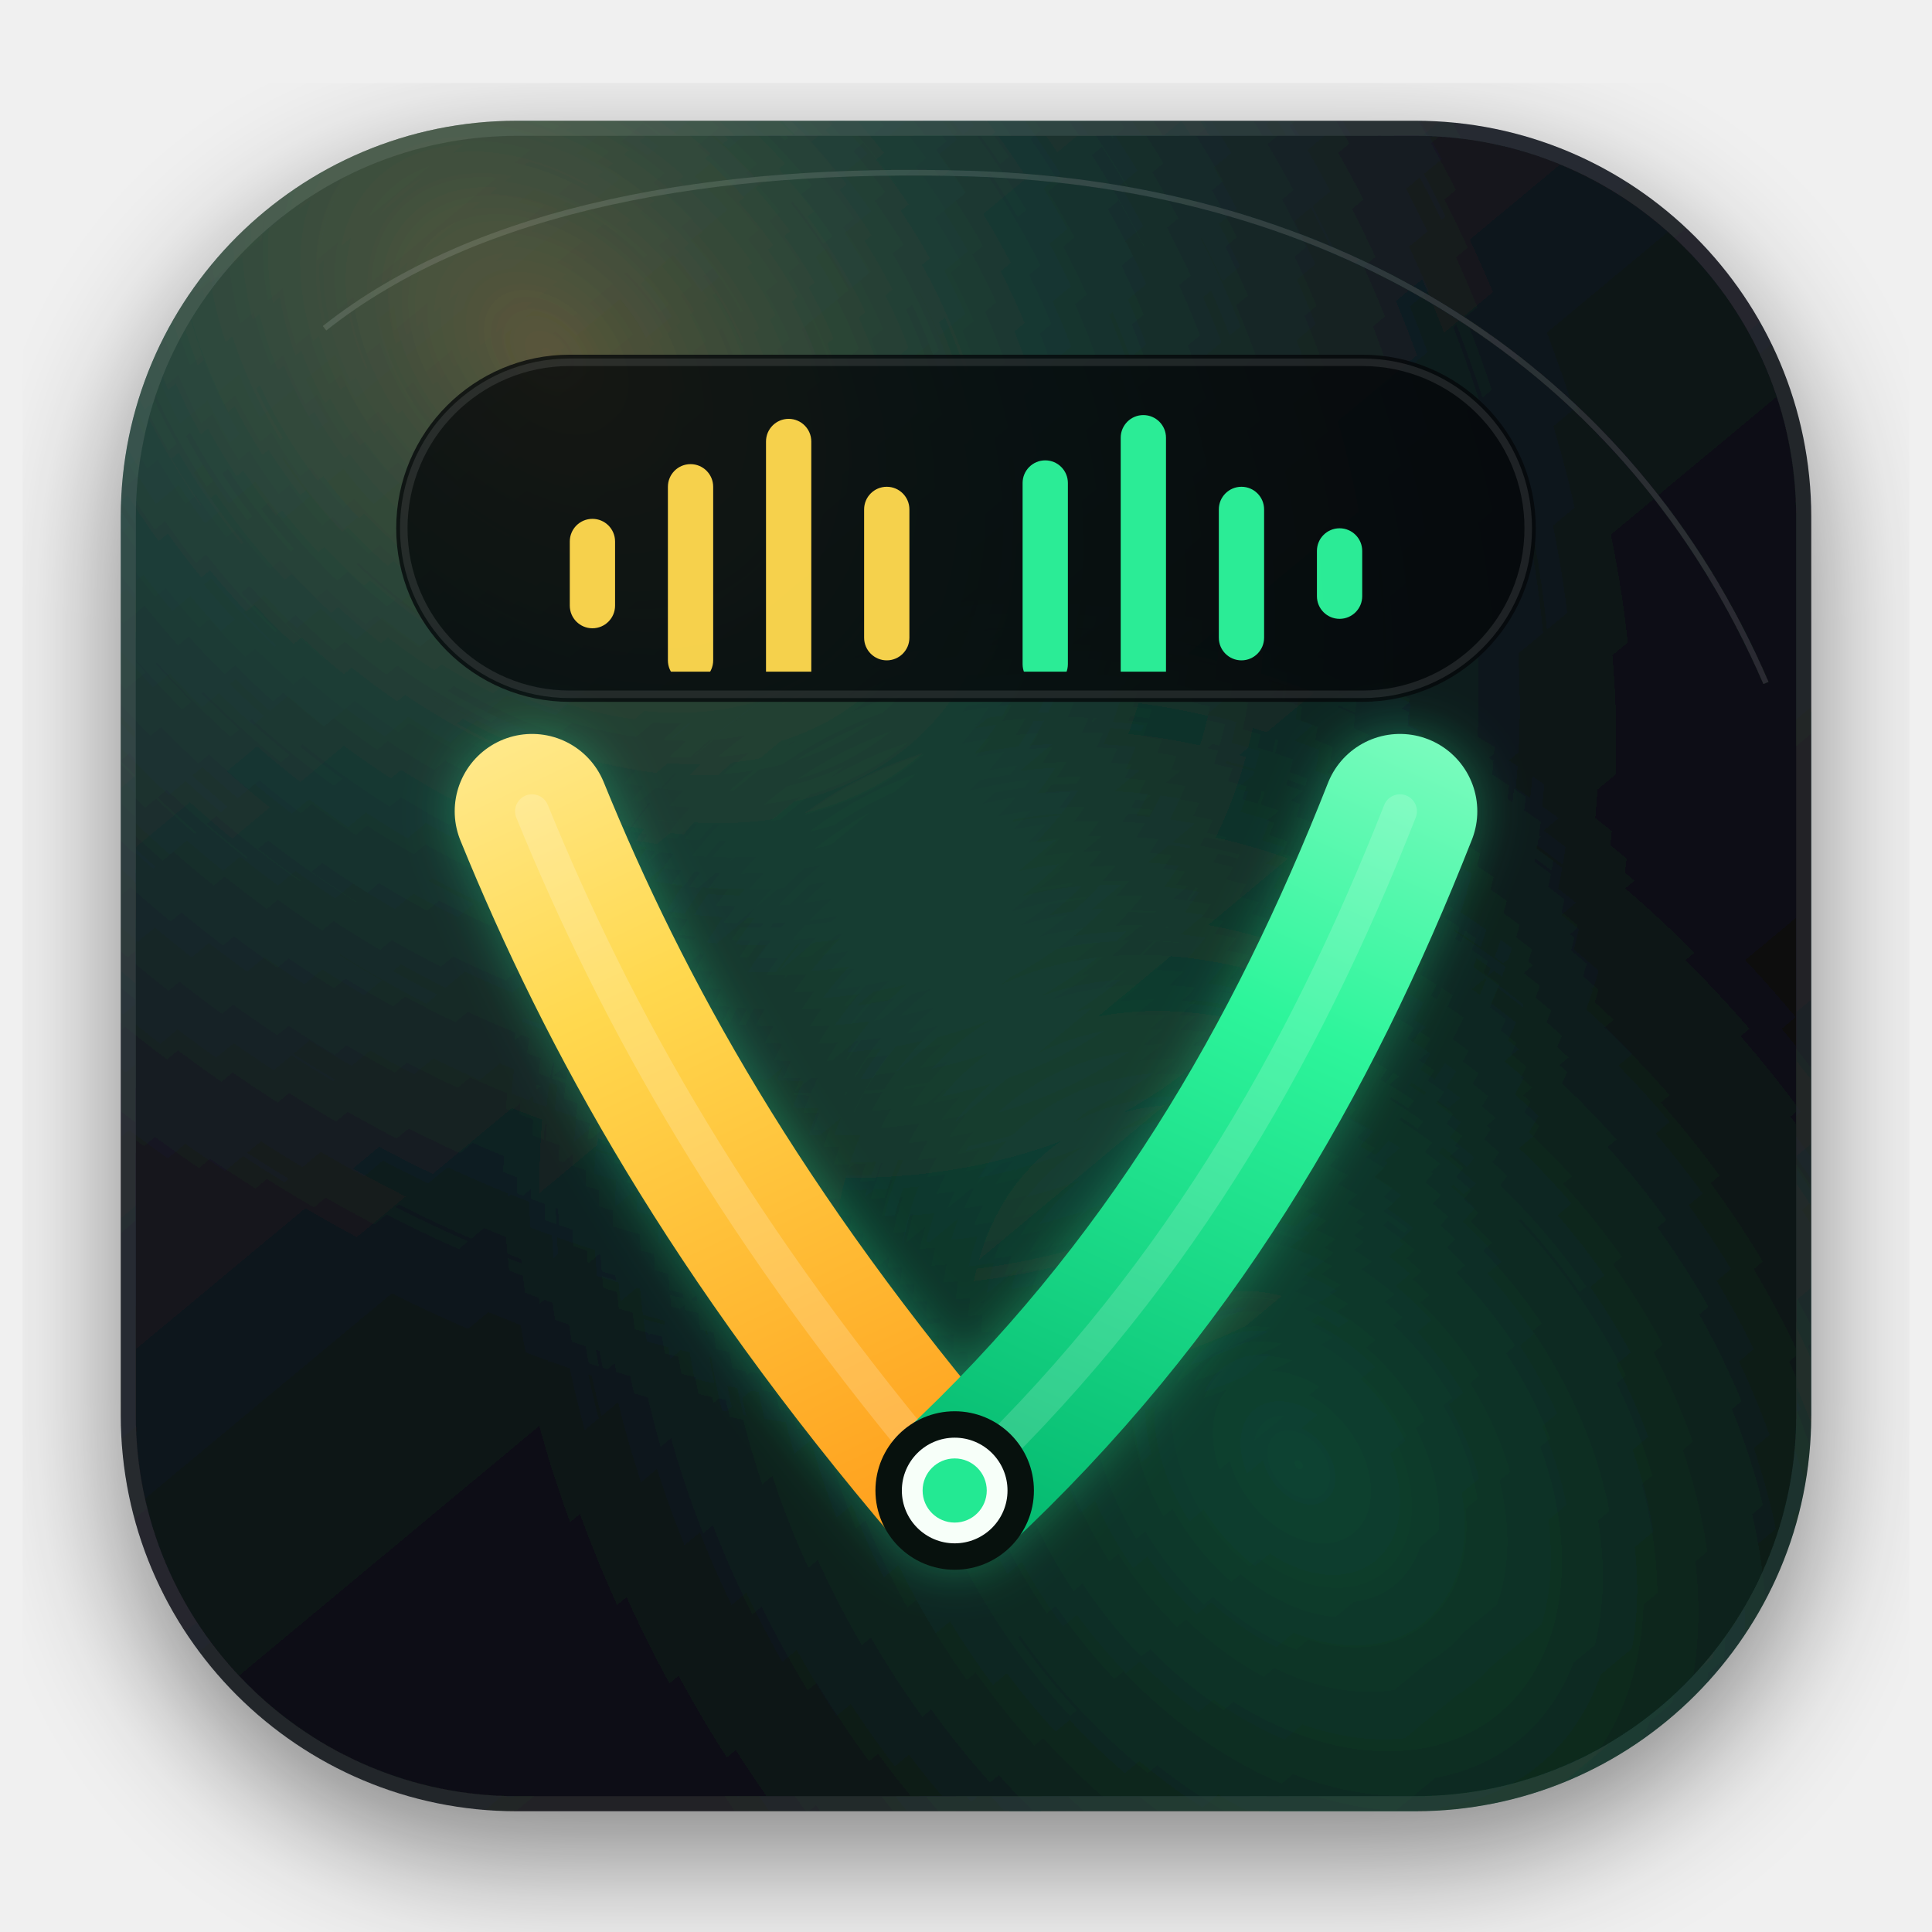
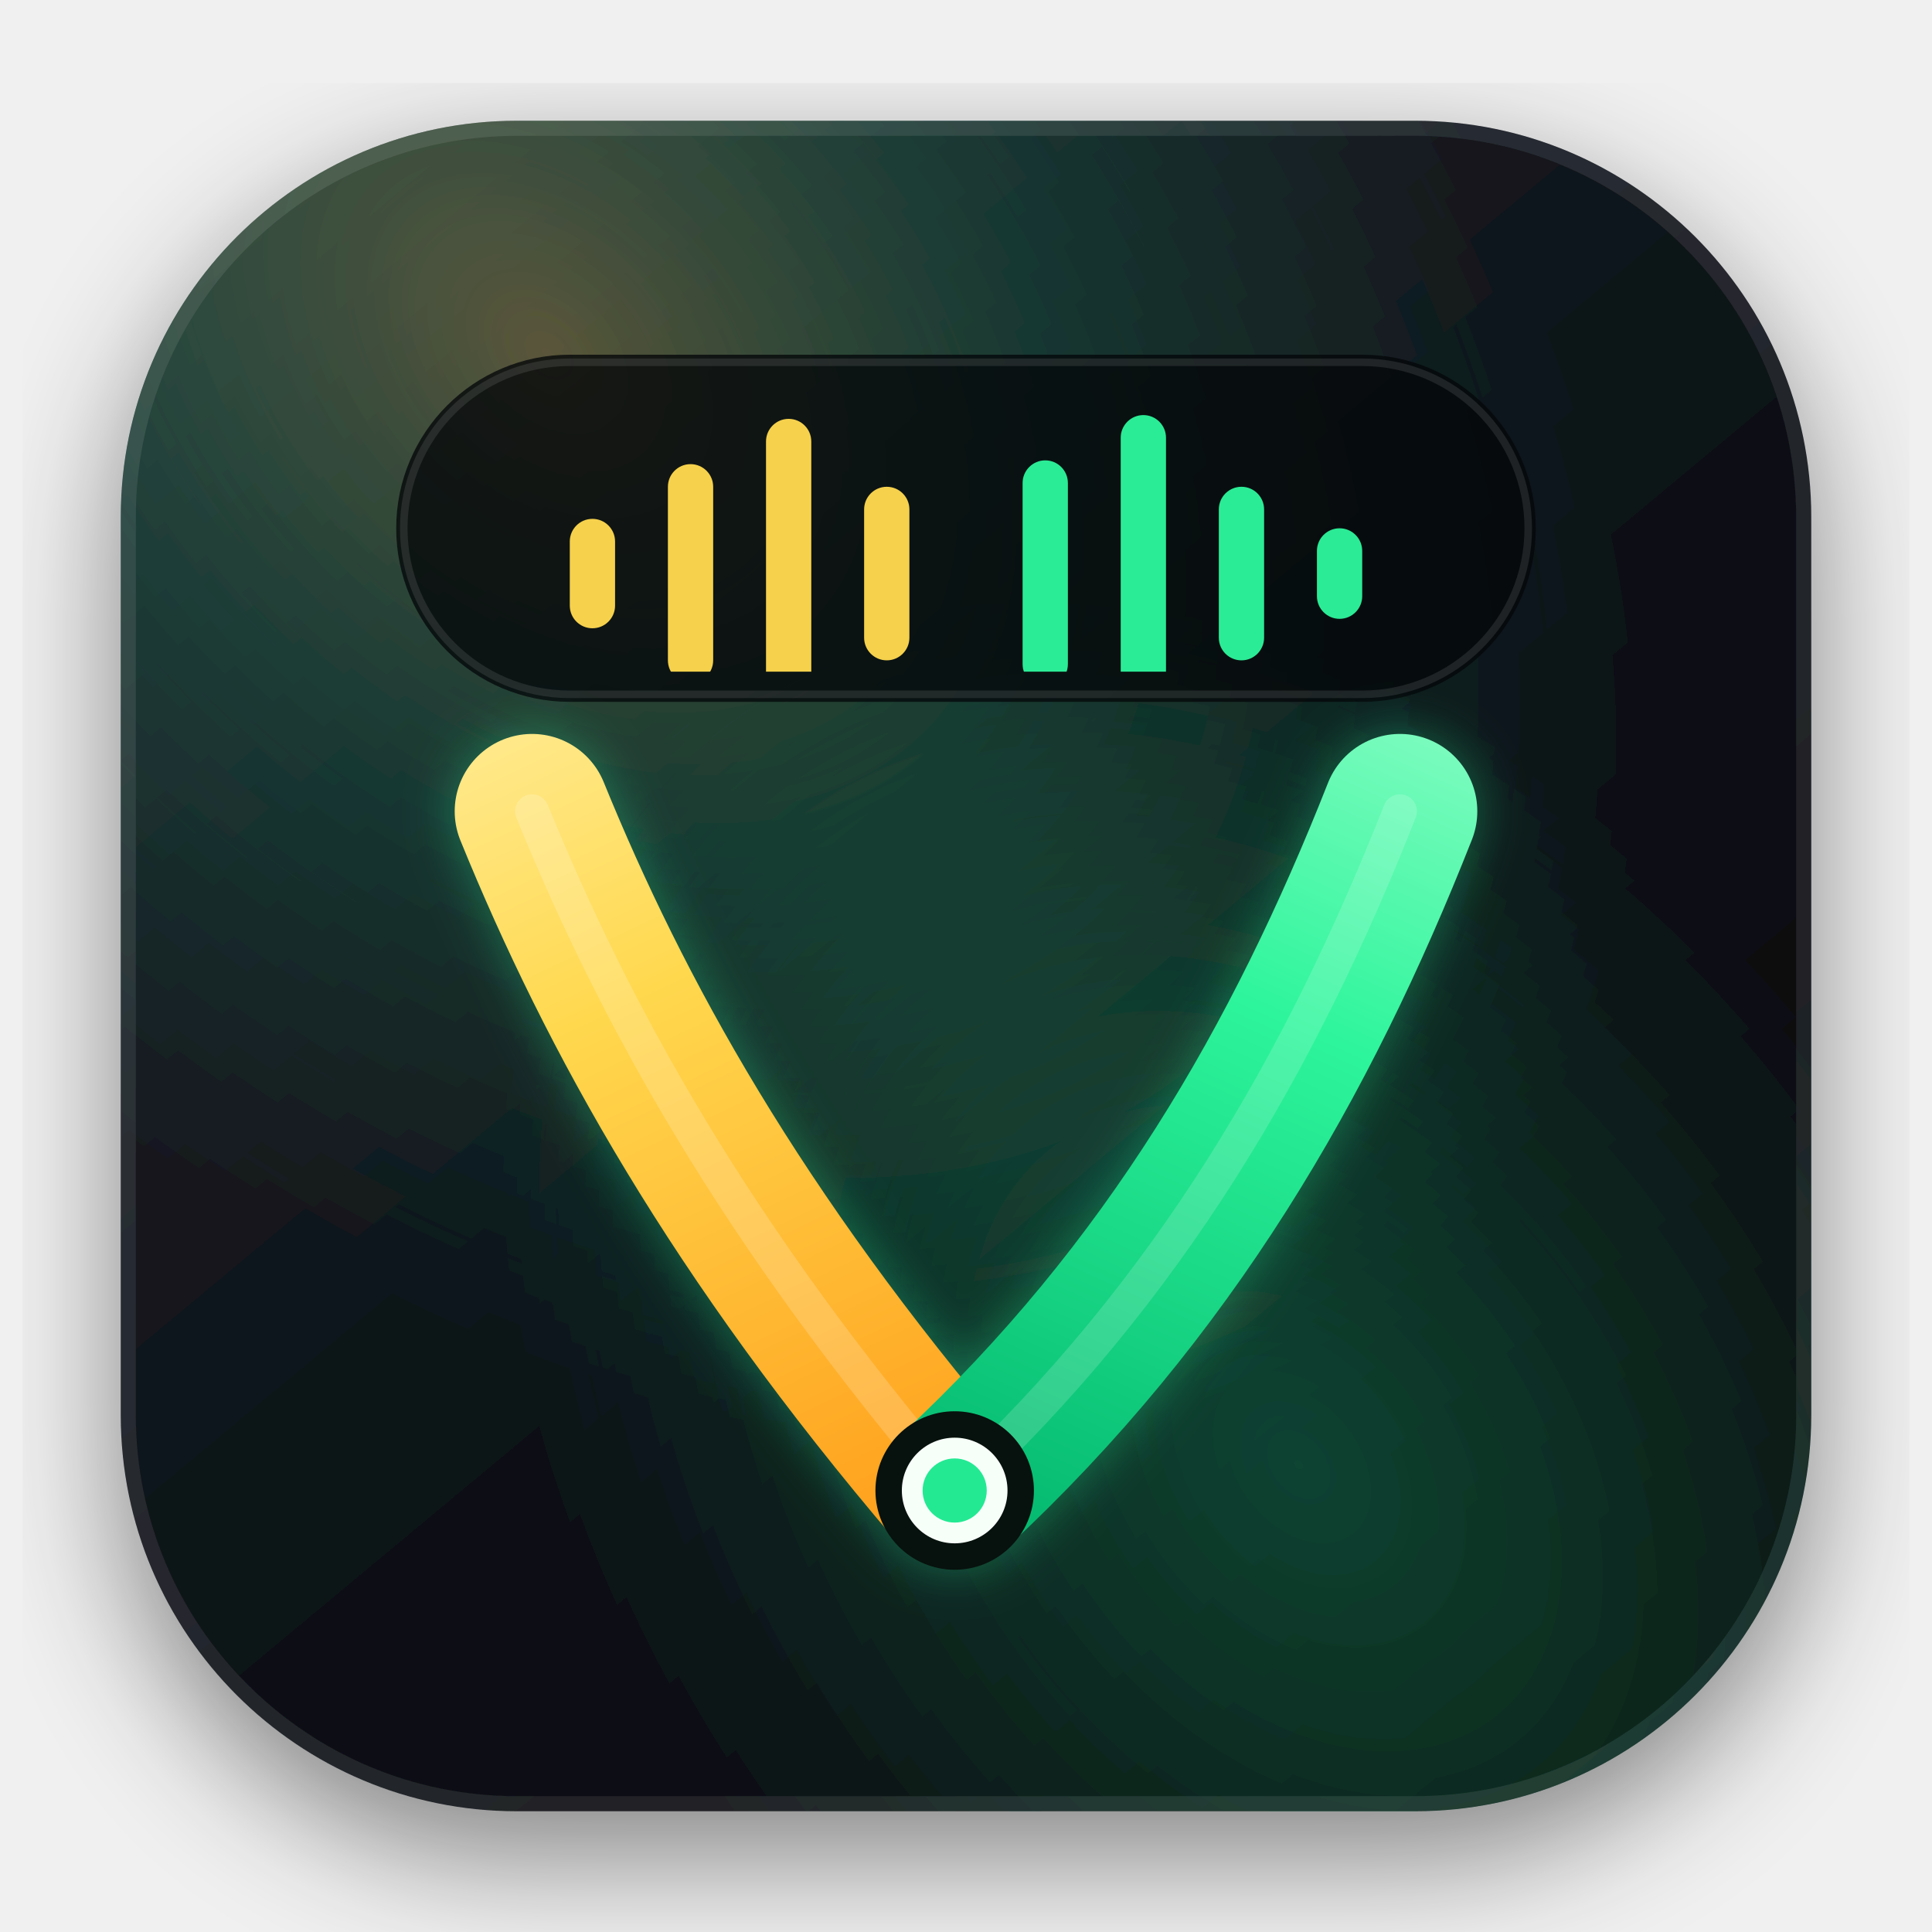
<svg xmlns="http://www.w3.org/2000/svg" width="1024" height="1024" viewBox="0 0 1024 1024" fill="none" role="img" aria-labelledby="title desc">
  <defs>
    <linearGradient id="bg" x1="168" y1="84" x2="880" y2="940" gradientUnits="userSpaceOnUse">
      <stop offset="0" stop-color="#20252D" />
      <stop offset="0.42" stop-color="#10141A" />
      <stop offset="1" stop-color="#05070A" />
    </linearGradient>
    <radialGradient id="topGlow" cx="0" cy="0" r="1" gradientUnits="userSpaceOnUse" gradientTransform="translate(292 188) rotate(45) scale(674 468)">
      <stop offset="0" stop-color="#FFE06A" stop-opacity="0.28" />
      <stop offset="0.5" stop-color="#27F59B" stop-opacity="0.13" />
      <stop offset="1" stop-color="#27F59B" stop-opacity="0" />
    </radialGradient>
    <radialGradient id="bottomGlow" cx="0" cy="0" r="1" gradientUnits="userSpaceOnUse" gradientTransform="translate(690 778) rotate(-128) scale(520 360)">
      <stop offset="0" stop-color="#27F59B" stop-opacity="0.24" />
      <stop offset="1" stop-color="#27F59B" stop-opacity="0" />
    </radialGradient>
    <linearGradient id="goldStroke" x1="284" y1="296" x2="520" y2="794" gradientUnits="userSpaceOnUse">
      <stop offset="0" stop-color="#FFF1A8" />
      <stop offset="0.42" stop-color="#FFD84E" />
      <stop offset="1" stop-color="#FF9F1C" />
    </linearGradient>
    <linearGradient id="greenStroke" x1="742" y1="276" x2="504" y2="802" gradientUnits="userSpaceOnUse">
      <stop offset="0" stop-color="#A7FFD2" />
      <stop offset="0.46" stop-color="#2DF59B" />
      <stop offset="1" stop-color="#04B86F" />
    </linearGradient>
    <linearGradient id="cursor" x1="665" y1="292" x2="665" y2="610" gradientUnits="userSpaceOnUse">
      <stop offset="0" stop-color="#F7FFF9" />
      <stop offset="0.46" stop-color="#7DFFC0" />
      <stop offset="1" stop-color="#19D987" />
    </linearGradient>
    <filter id="softShadow" x="12" y="20" width="1000" height="1010" filterUnits="userSpaceOnUse" color-interpolation-filters="sRGB">
      <feDropShadow dx="0" dy="24" stdDeviation="34" flood-color="#000000" flood-opacity="0.45" />
    </filter>
    <filter id="strokeGlow" x="118" y="188" width="788" height="674" filterUnits="userSpaceOnUse" color-interpolation-filters="sRGB">
      <feGaussianBlur stdDeviation="13" result="blur" />
      <feColorMatrix in="blur" type="matrix" values="0 0 0 0 0.17 0 0 0 0 1 0 0 0 0 0.63 0 0 0 0.34 0" result="glow" />
      <feMerge>
        <feMergeNode in="glow" />
        <feMergeNode in="SourceGraphic" />
      </feMerge>
    </filter>
    <clipPath id="squircle">
      <rect x="64" y="64" width="896" height="896" rx="210" />
    </clipPath>
    <clipPath id="waveCapsuleClip">
      <rect x="226" y="204" width="572" height="152" rx="76" />
    </clipPath>
  </defs>
  <g filter="url(#softShadow)">
    <rect x="64" y="64" width="896" height="896" rx="210" fill="url(#bg)" />
    <g clip-path="url(#squircle)">
      <rect x="64" y="64" width="896" height="896" fill="url(#topGlow)" />
      <rect x="64" y="64" width="896" height="896" fill="url(#bottomGlow)" />
-       <path d="M172 174C254 109 380 88 514 92C709 98 864 195 936 362" stroke="white" stroke-opacity="0.12" stroke-width="3" />
    </g>
    <rect x="68" y="68" width="888" height="888" rx="206" stroke="white" stroke-opacity="0.09" stroke-width="8" />
  </g>
  <rect x="210" y="188" width="604" height="184" rx="92" fill="#05070A" fill-opacity="0.78" />
  <rect x="214" y="192" width="596" height="176" rx="88" stroke="white" stroke-opacity="0.1" stroke-width="4" />
  <g opacity="0.96" clip-path="url(#waveCapsuleClip)">
    <rect x="302" y="275" width="24" height="58" rx="12" fill="#FFD84E" />
    <rect x="354" y="246" width="24" height="116" rx="12" fill="#FFD84E" />
    <rect x="406" y="222" width="24" height="148" rx="12" fill="#FFD84E" />
    <rect x="458" y="258" width="24" height="92" rx="12" fill="#FFD84E" />
    <rect x="542" y="244" width="24" height="120" rx="12" fill="#2DF59B" />
    <rect x="594" y="220" width="24" height="148" rx="12" fill="#2DF59B" />
    <rect x="646" y="258" width="24" height="92" rx="12" fill="#2DF59B" />
    <rect x="698" y="280" width="24" height="48" rx="12" fill="#2DF59B" />
  </g>
  <g filter="url(#strokeGlow)">
    <path d="M282 430C326 538 390 654 506 790" stroke="url(#goldStroke)" stroke-width="82" stroke-linecap="round" />
    <path d="M742 430C690 562 620 684 506 790" stroke="url(#greenStroke)" stroke-width="82" stroke-linecap="round" />
    <path d="M282 430C326 538 390 654 506 790" stroke="white" stroke-opacity="0.18" stroke-width="18" stroke-linecap="round" />
    <path d="M742 430C690 562 620 684 506 790" stroke="white" stroke-opacity="0.16" stroke-width="18" stroke-linecap="round" />
  </g>
  <circle cx="506" cy="790" r="42" fill="#07110D" />
  <circle cx="506" cy="790" r="28" fill="#F7FFF9" />
  <circle cx="506" cy="790" r="17" fill="#23E993" />
</svg>
